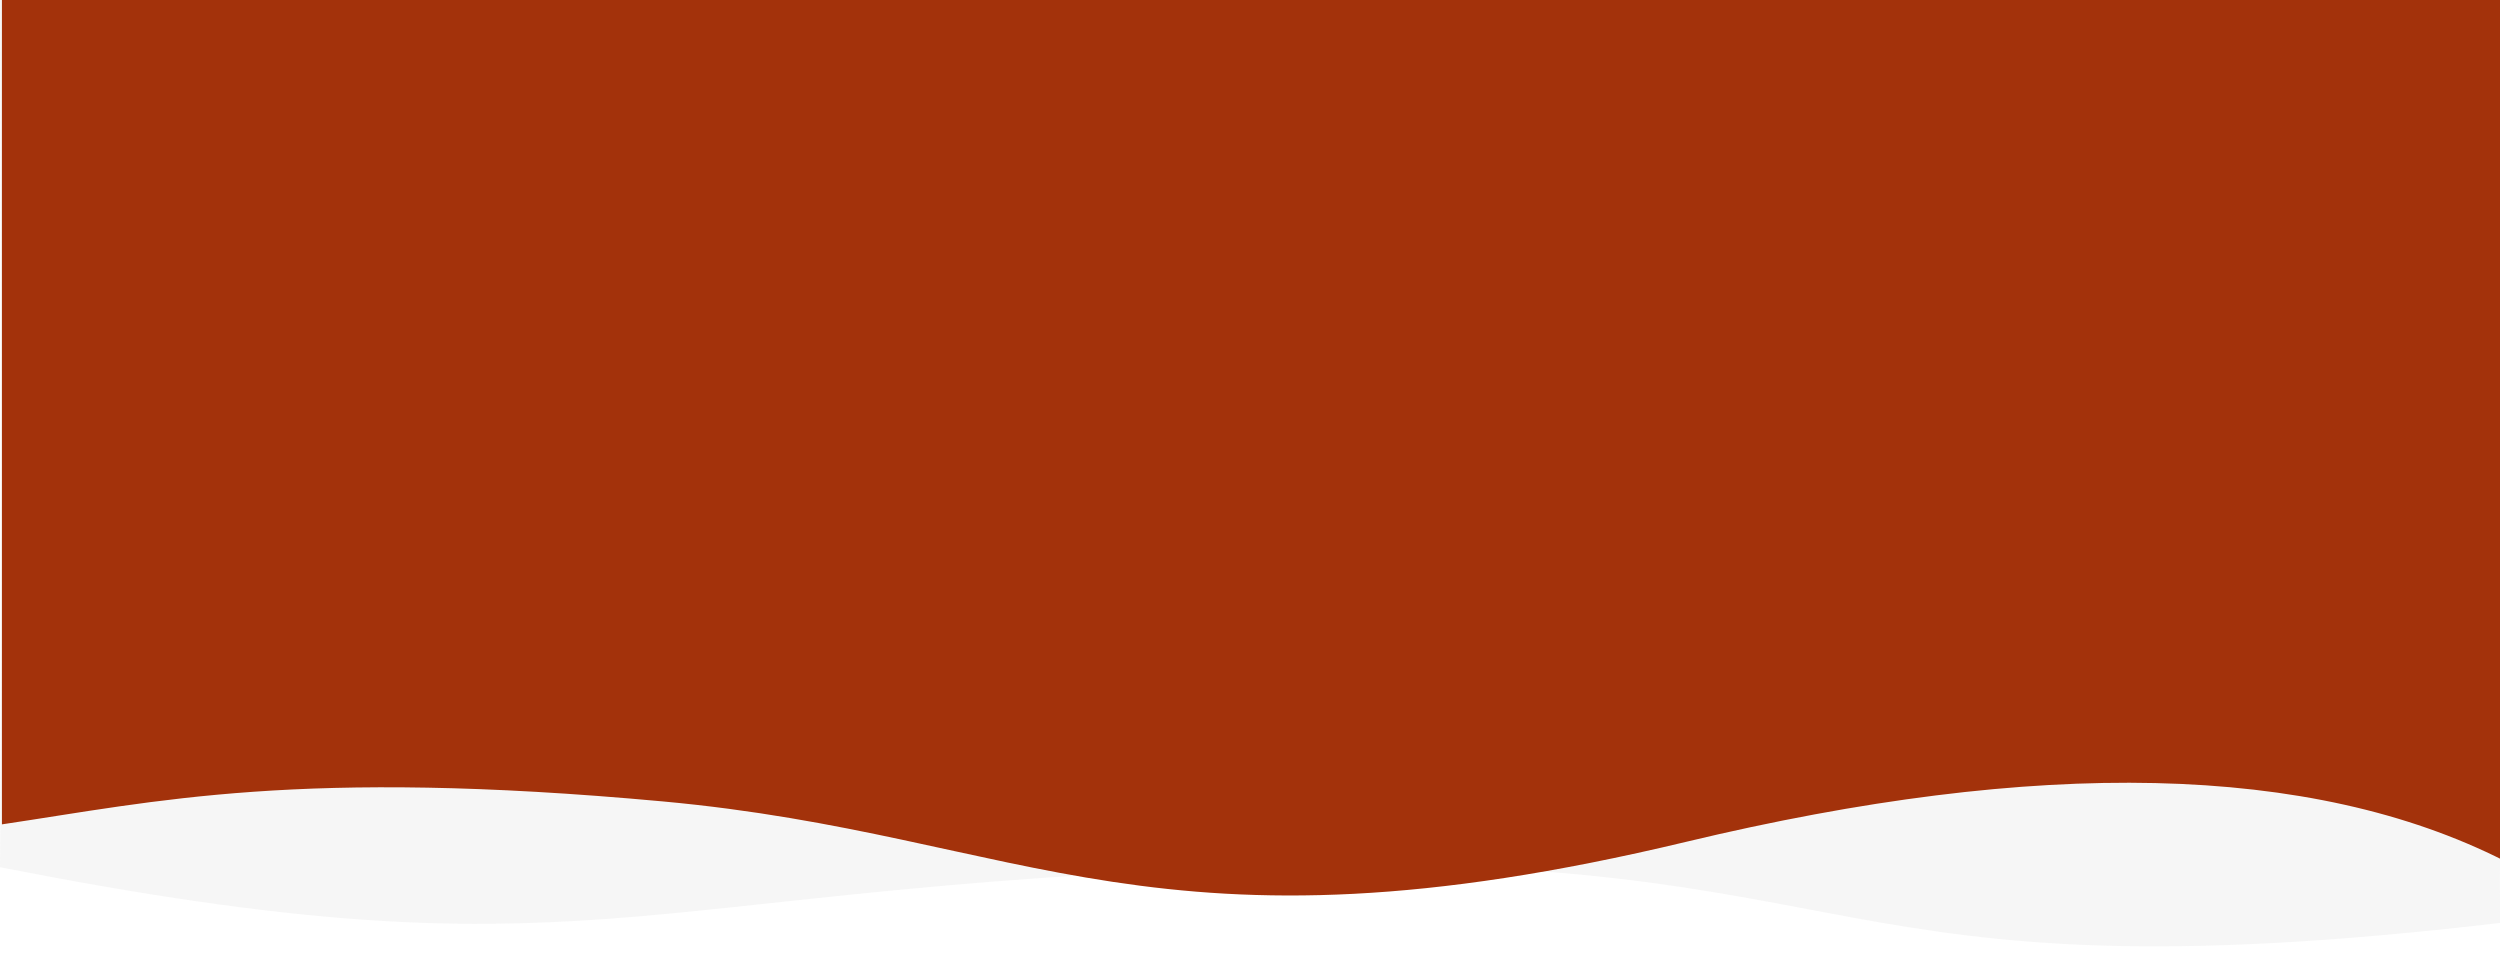
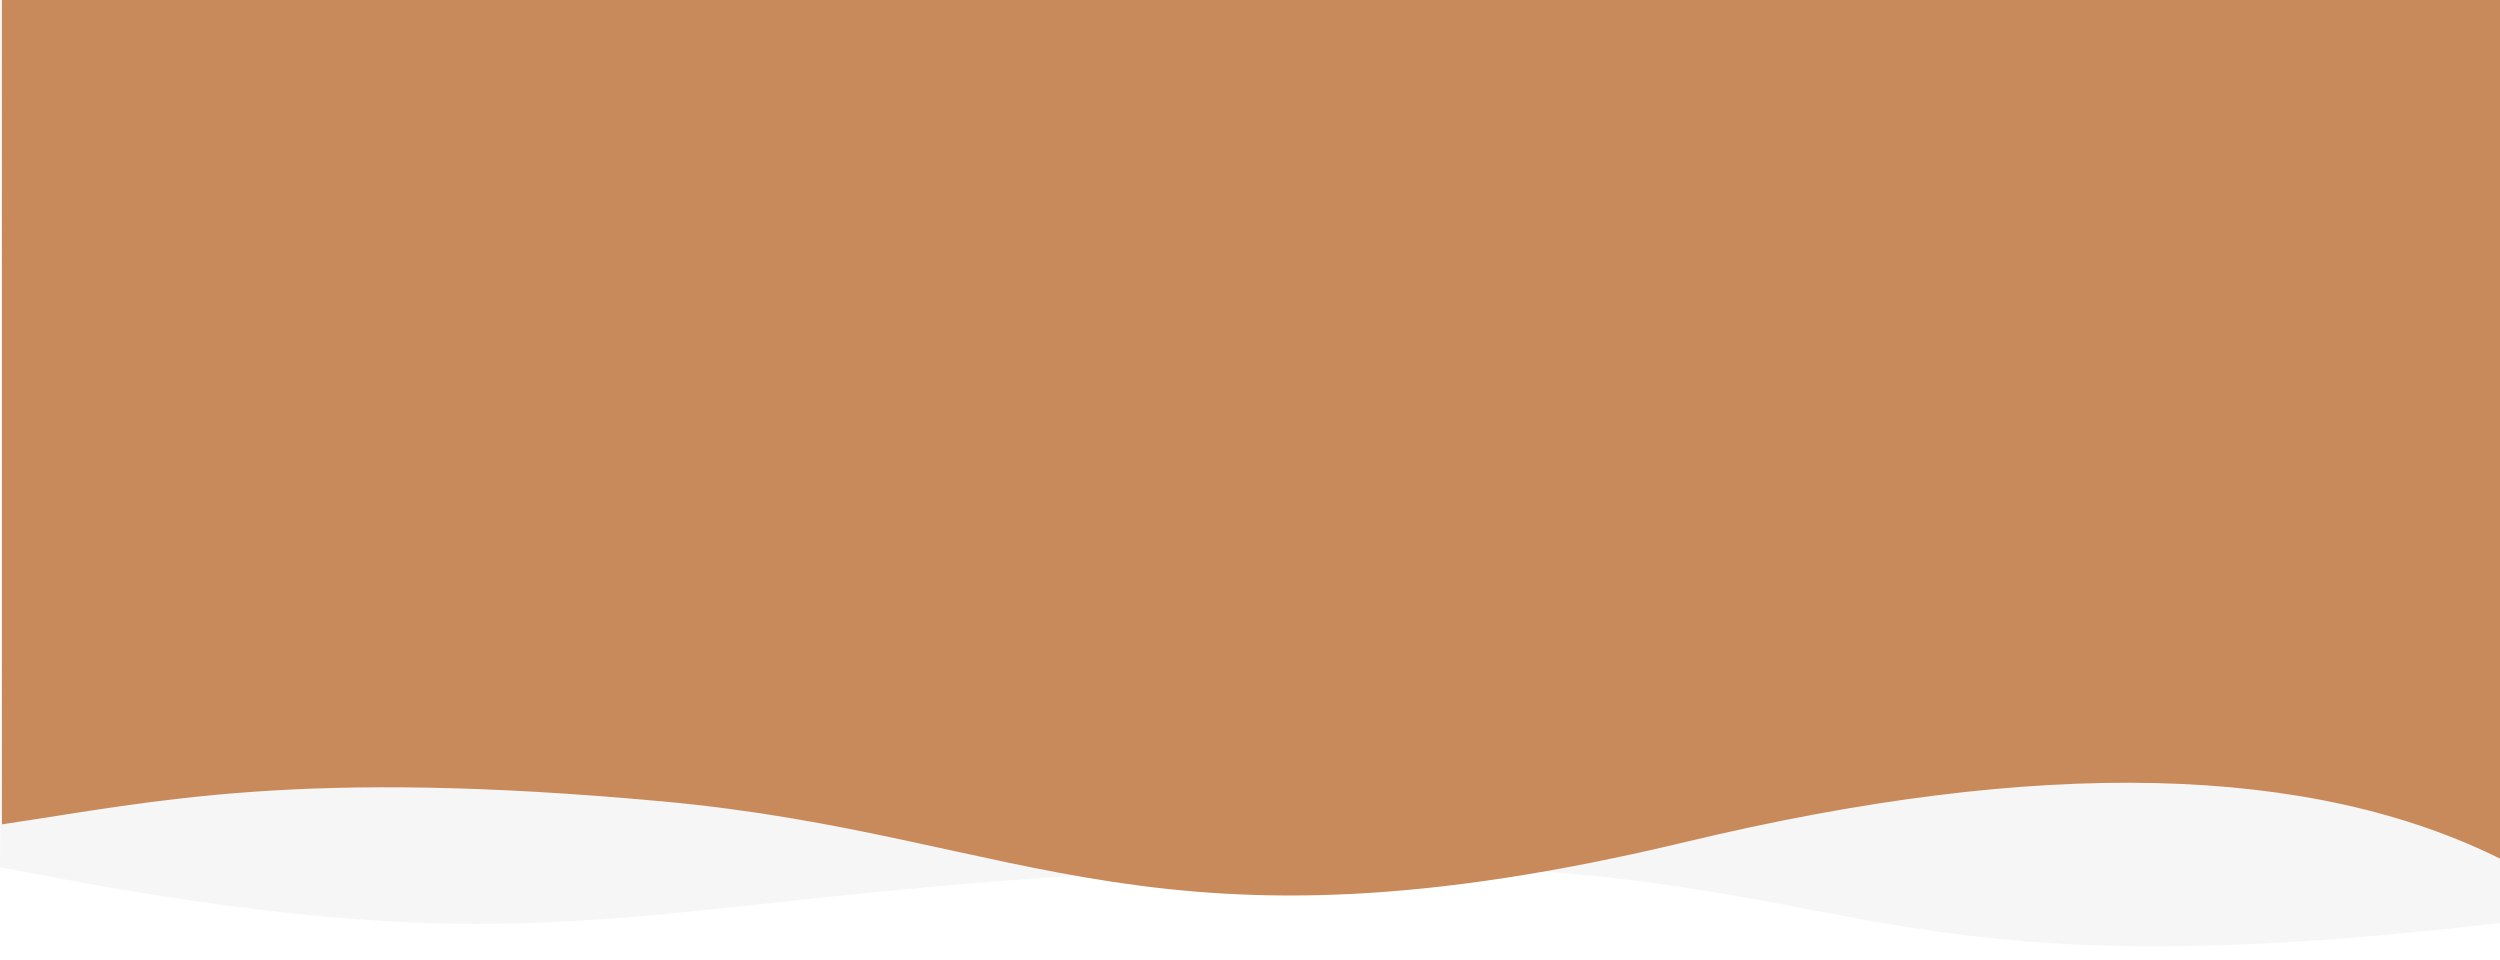
<svg xmlns="http://www.w3.org/2000/svg" width="1300px" height="499px" viewBox="0 0 1300 499" version="1.1">
  <g id="Ressource" stroke="none" stroke-width="1" fill="none" fill-rule="evenodd">
    <g id="wave_background">
      <g id="Group-4">
        <path d="M0,1.89326617e-29 L1300,-2.84217094e-14 C1299.844,99.066 1299.844,259.046 1300,479.94 C939.379,522.289 978.894,439.695 650,450.952 C321.106,462.209 306.59,511.2 0,450.952 C1,327.508 1,177.191 0,1.89326617e-29 Z" id="Wave" fill="#C4C4C4" opacity="0.15" />
-         <path d="M1.001,0 L925.701,0 L1302,0 C1302,223.961 1302,366.85 1302,428.667 C1221.605,416.745 1147.814,399.335 958.282,416.745 C768.75,434.155 701.824,503.79 426.322,437.775 C242.654,393.765 100.88,397.003 1.001,447.49 L1.001,0 Z" id="Wave" fill="#A3320B" transform="translate(651.5004, 232.8289) scale(-1, 1) translate(-651.5004, -232.8289) " />
+         <path d="M1.001,0 L925.701,0 L1302,0 C1302,223.961 1302,366.85 1302,428.667 C1221.605,416.745 1147.814,399.335 958.282,416.745 C768.75,434.155 701.824,503.79 426.322,437.775 C242.654,393.765 100.88,397.003 1.001,447.49 L1.001,0 Z" id="Wave" fill="#C88A5B" transform="translate(651.5004, 232.8289) scale(-1, 1) translate(-651.5004, -232.8289) " />
      </g>
    </g>
  </g>
</svg>
